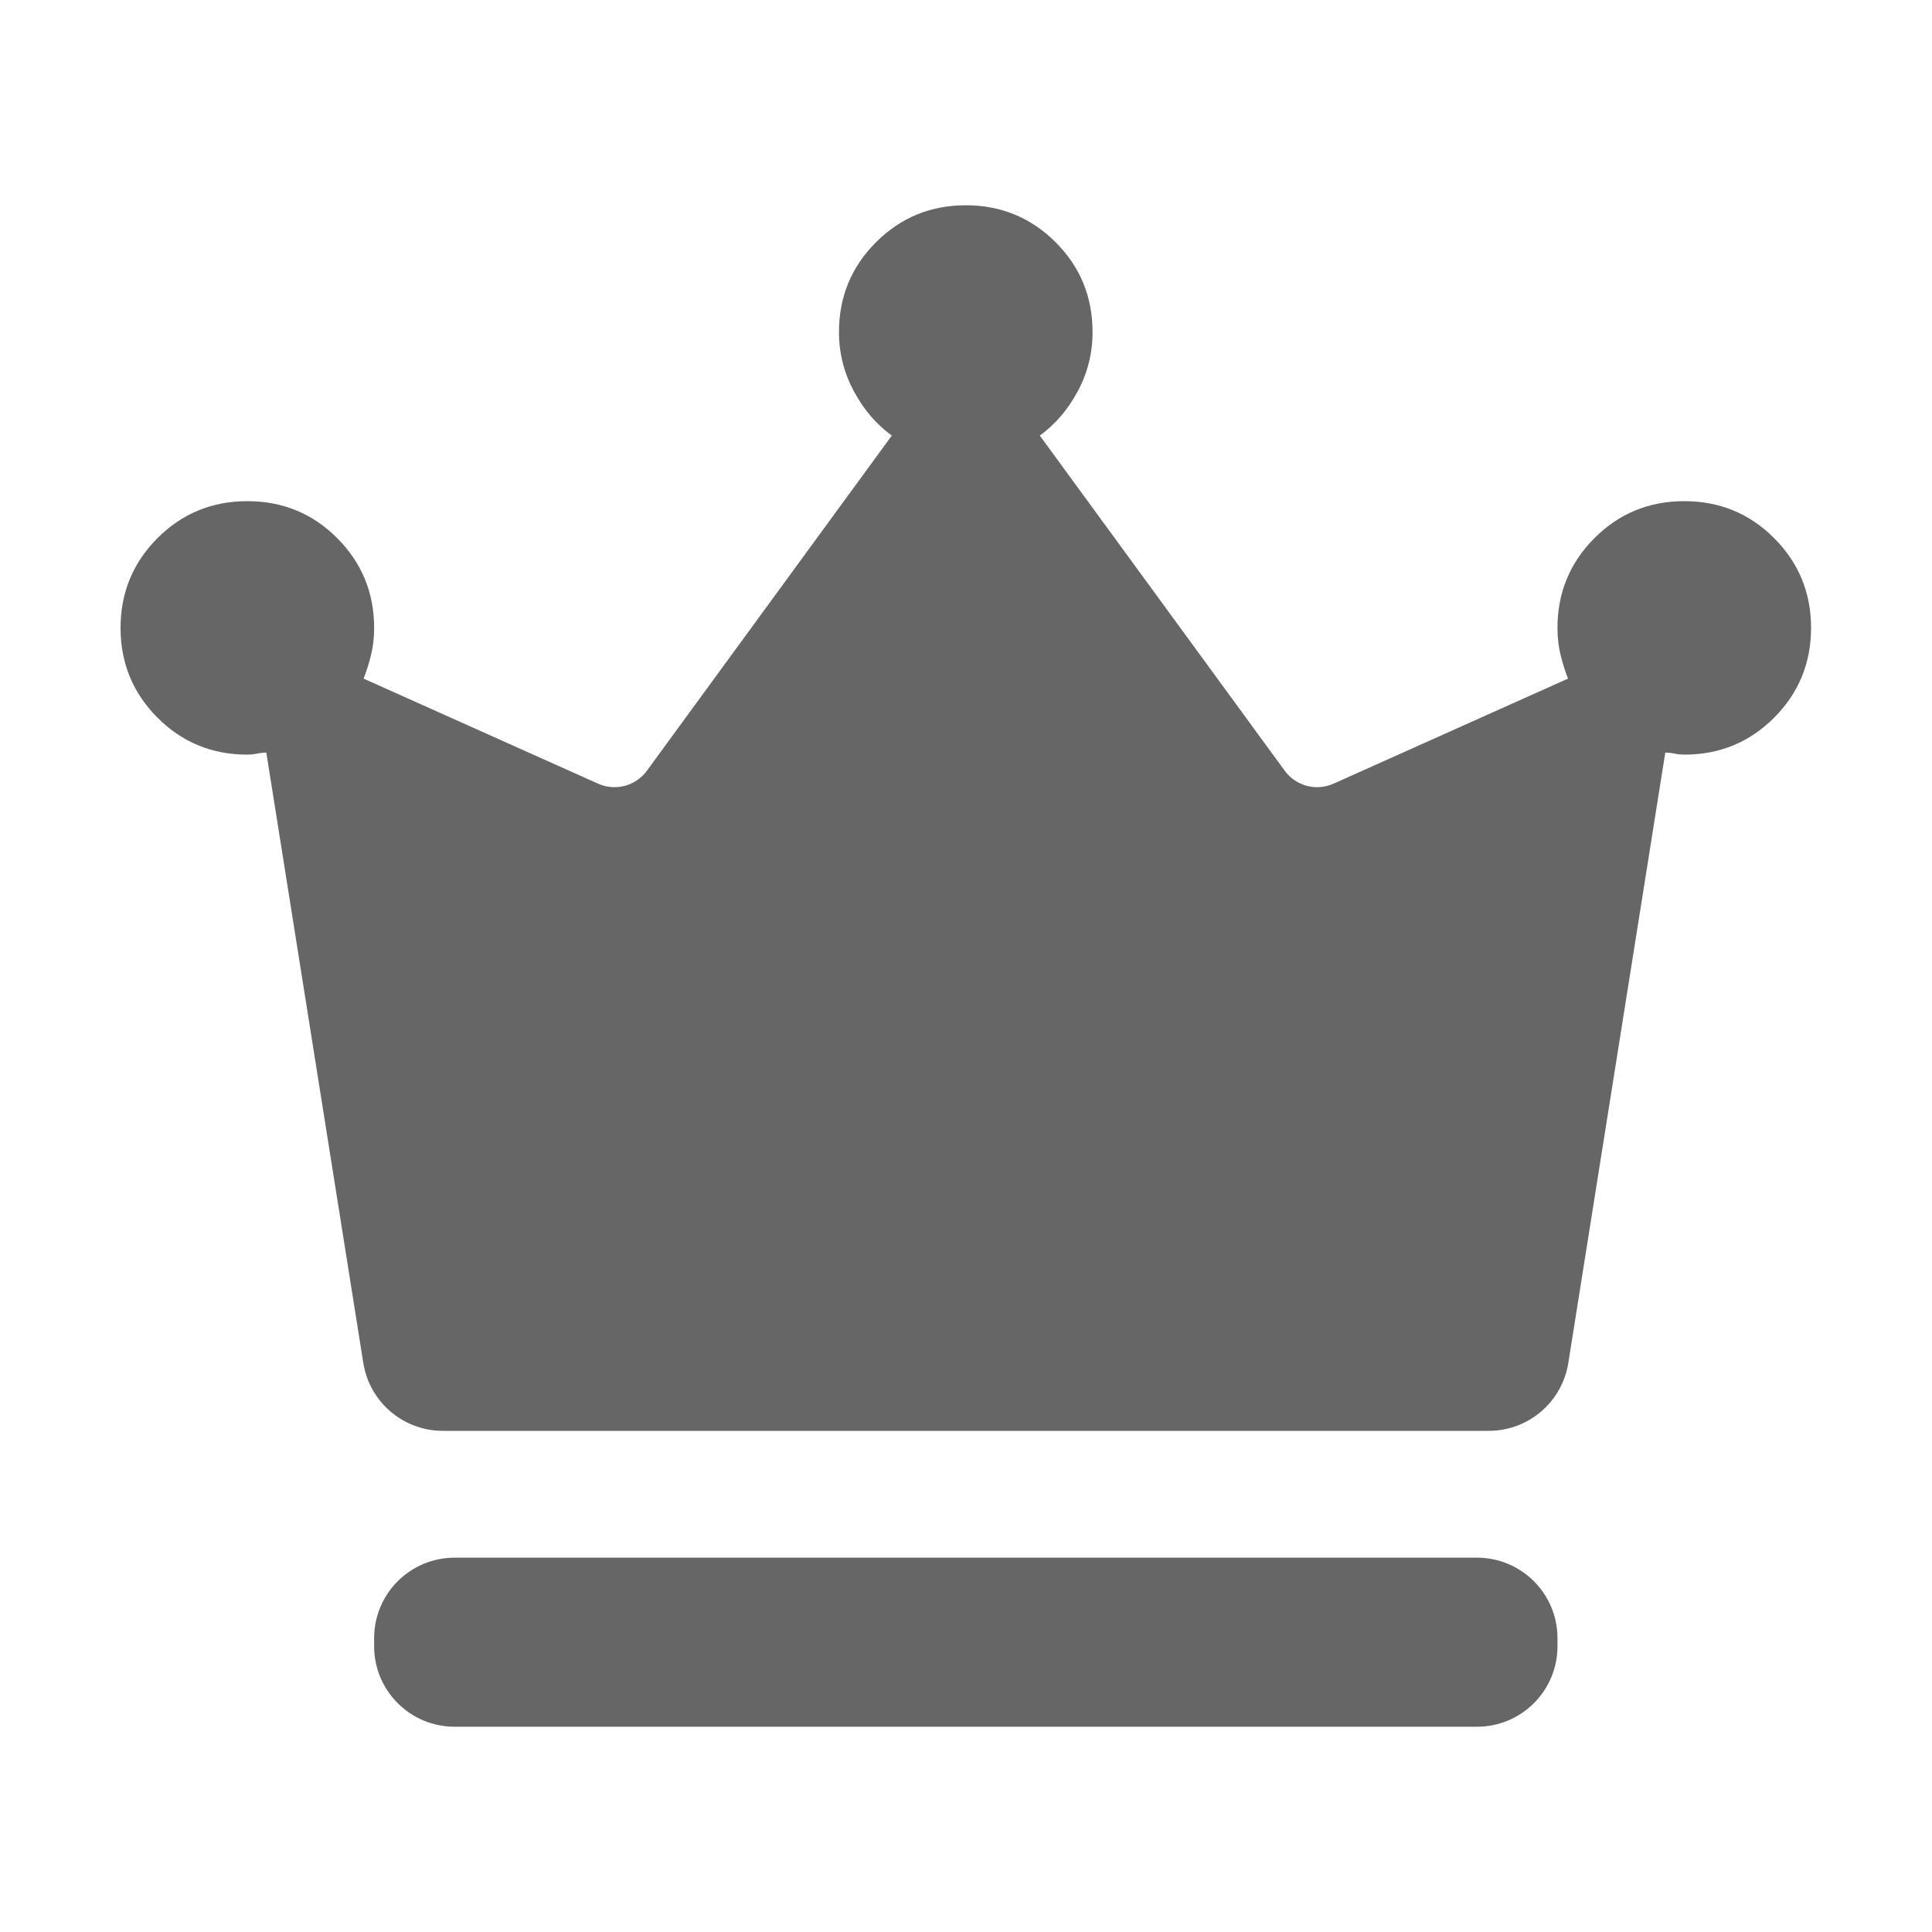
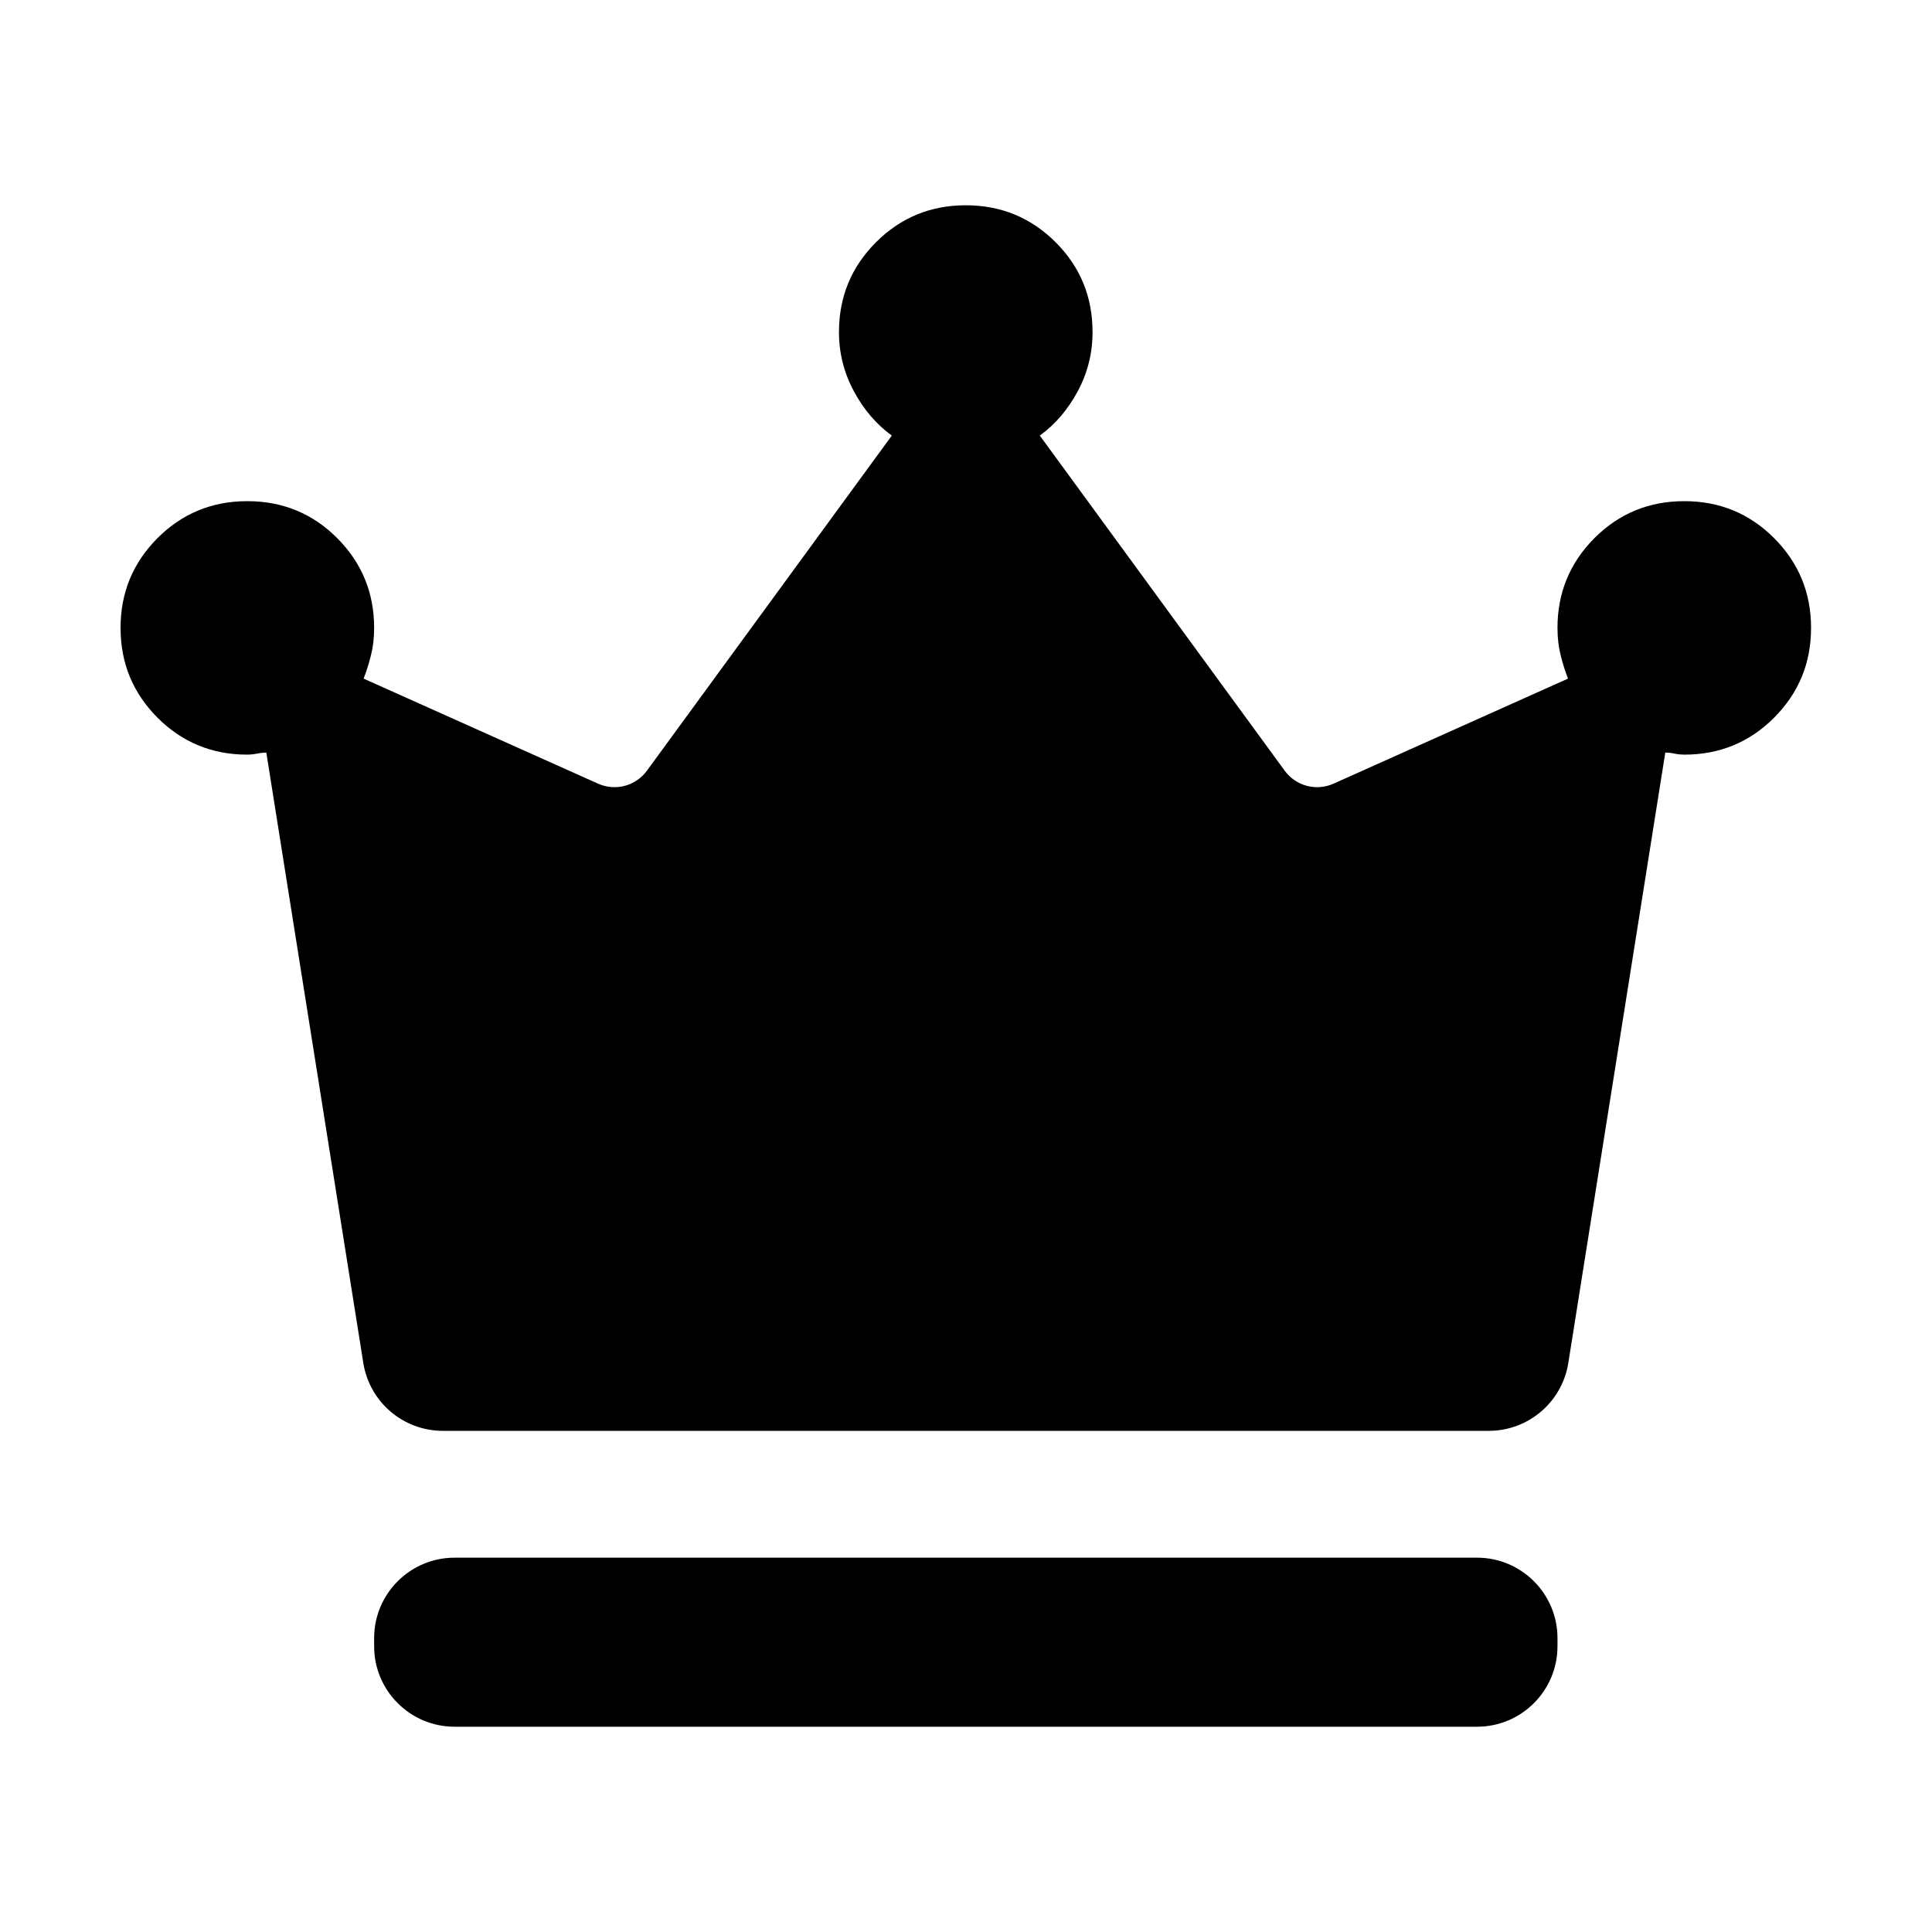
<svg xmlns="http://www.w3.org/2000/svg" preserveAspectRatio="none" overflow="visible" style="display: block;" width="20" height="20" viewBox="0 0 20 20" fill="none">
  <g id="vip-rewards/crown">
-     <path id="Vector" d="M4.706 17.875C4.246 17.875 3.873 17.502 3.873 17.042V16.958C3.873 16.498 4.246 16.125 4.706 16.125H15.29C15.75 16.125 16.123 16.498 16.123 16.958V17.042C16.123 17.502 15.75 17.875 15.29 17.875H4.706ZM4.584 14.812C4.175 14.812 3.826 14.515 3.761 14.11L2.757 7.791C2.728 7.791 2.695 7.794 2.659 7.802C2.622 7.809 2.59 7.812 2.56 7.812C2.196 7.812 1.886 7.685 1.631 7.43C1.376 7.174 1.248 6.865 1.248 6.5C1.248 6.135 1.376 5.826 1.631 5.57C1.886 5.315 2.196 5.188 2.56 5.188C2.925 5.188 3.235 5.315 3.49 5.57C3.745 5.826 3.873 6.135 3.873 6.5C3.873 6.602 3.862 6.697 3.84 6.784C3.818 6.872 3.793 6.952 3.764 7.025L6.19 8.112C6.37 8.193 6.581 8.137 6.697 7.978L9.232 4.509C9.072 4.393 8.941 4.24 8.839 4.05C8.737 3.86 8.685 3.656 8.685 3.438C8.685 3.073 8.813 2.763 9.068 2.508C9.323 2.253 9.633 2.125 9.998 2.125C10.363 2.125 10.672 2.253 10.928 2.508C11.183 2.763 11.31 3.073 11.31 3.438C11.31 3.656 11.259 3.86 11.157 4.05C11.055 4.24 10.924 4.393 10.764 4.509L13.299 7.978C13.415 8.137 13.626 8.193 13.806 8.112L16.232 7.025C16.203 6.952 16.178 6.872 16.156 6.784C16.134 6.697 16.123 6.602 16.123 6.5C16.123 6.135 16.251 5.826 16.506 5.57C16.761 5.315 17.071 5.188 17.436 5.188C17.8 5.188 18.11 5.315 18.365 5.57C18.62 5.826 18.748 6.135 18.748 6.5C18.748 6.865 18.62 7.174 18.365 7.43C18.11 7.685 17.8 7.812 17.436 7.812C17.406 7.812 17.373 7.809 17.337 7.802C17.301 7.794 17.268 7.791 17.239 7.791L16.235 14.11C16.17 14.515 15.821 14.812 15.412 14.812H4.584Z" fill="black" fill-opacity="0.6" />
+     <path id="Vector" d="M4.706 17.875C4.246 17.875 3.873 17.502 3.873 17.042V16.958C3.873 16.498 4.246 16.125 4.706 16.125H15.29C15.75 16.125 16.123 16.498 16.123 16.958V17.042C16.123 17.502 15.75 17.875 15.29 17.875H4.706ZM4.584 14.812C4.175 14.812 3.826 14.515 3.761 14.11L2.757 7.791C2.728 7.791 2.695 7.794 2.659 7.802C2.622 7.809 2.59 7.812 2.56 7.812C2.196 7.812 1.886 7.685 1.631 7.43C1.376 7.174 1.248 6.865 1.248 6.5C1.248 6.135 1.376 5.826 1.631 5.57C1.886 5.315 2.196 5.188 2.56 5.188C2.925 5.188 3.235 5.315 3.49 5.57C3.745 5.826 3.873 6.135 3.873 6.5C3.873 6.602 3.862 6.697 3.84 6.784C3.818 6.872 3.793 6.952 3.764 7.025L6.19 8.112C6.37 8.193 6.581 8.137 6.697 7.978L9.232 4.509C9.072 4.393 8.941 4.24 8.839 4.05C8.737 3.86 8.685 3.656 8.685 3.438C8.685 3.073 8.813 2.763 9.068 2.508C9.323 2.253 9.633 2.125 9.998 2.125C10.363 2.125 10.672 2.253 10.928 2.508C11.183 2.763 11.31 3.073 11.31 3.438C11.31 3.656 11.259 3.86 11.157 4.05C11.055 4.24 10.924 4.393 10.764 4.509L13.299 7.978C13.415 8.137 13.626 8.193 13.806 8.112L16.232 7.025C16.203 6.952 16.178 6.872 16.156 6.784C16.134 6.697 16.123 6.602 16.123 6.5C16.123 6.135 16.251 5.826 16.506 5.57C16.761 5.315 17.071 5.188 17.436 5.188C17.8 5.188 18.11 5.315 18.365 5.57C18.62 5.826 18.748 6.135 18.748 6.5C18.748 6.865 18.62 7.174 18.365 7.43C18.11 7.685 17.8 7.812 17.436 7.812C17.406 7.812 17.373 7.809 17.337 7.802C17.301 7.794 17.268 7.791 17.239 7.791L16.235 14.11C16.17 14.515 15.821 14.812 15.412 14.812H4.584Z" fill="black" />
  </g>
</svg>
